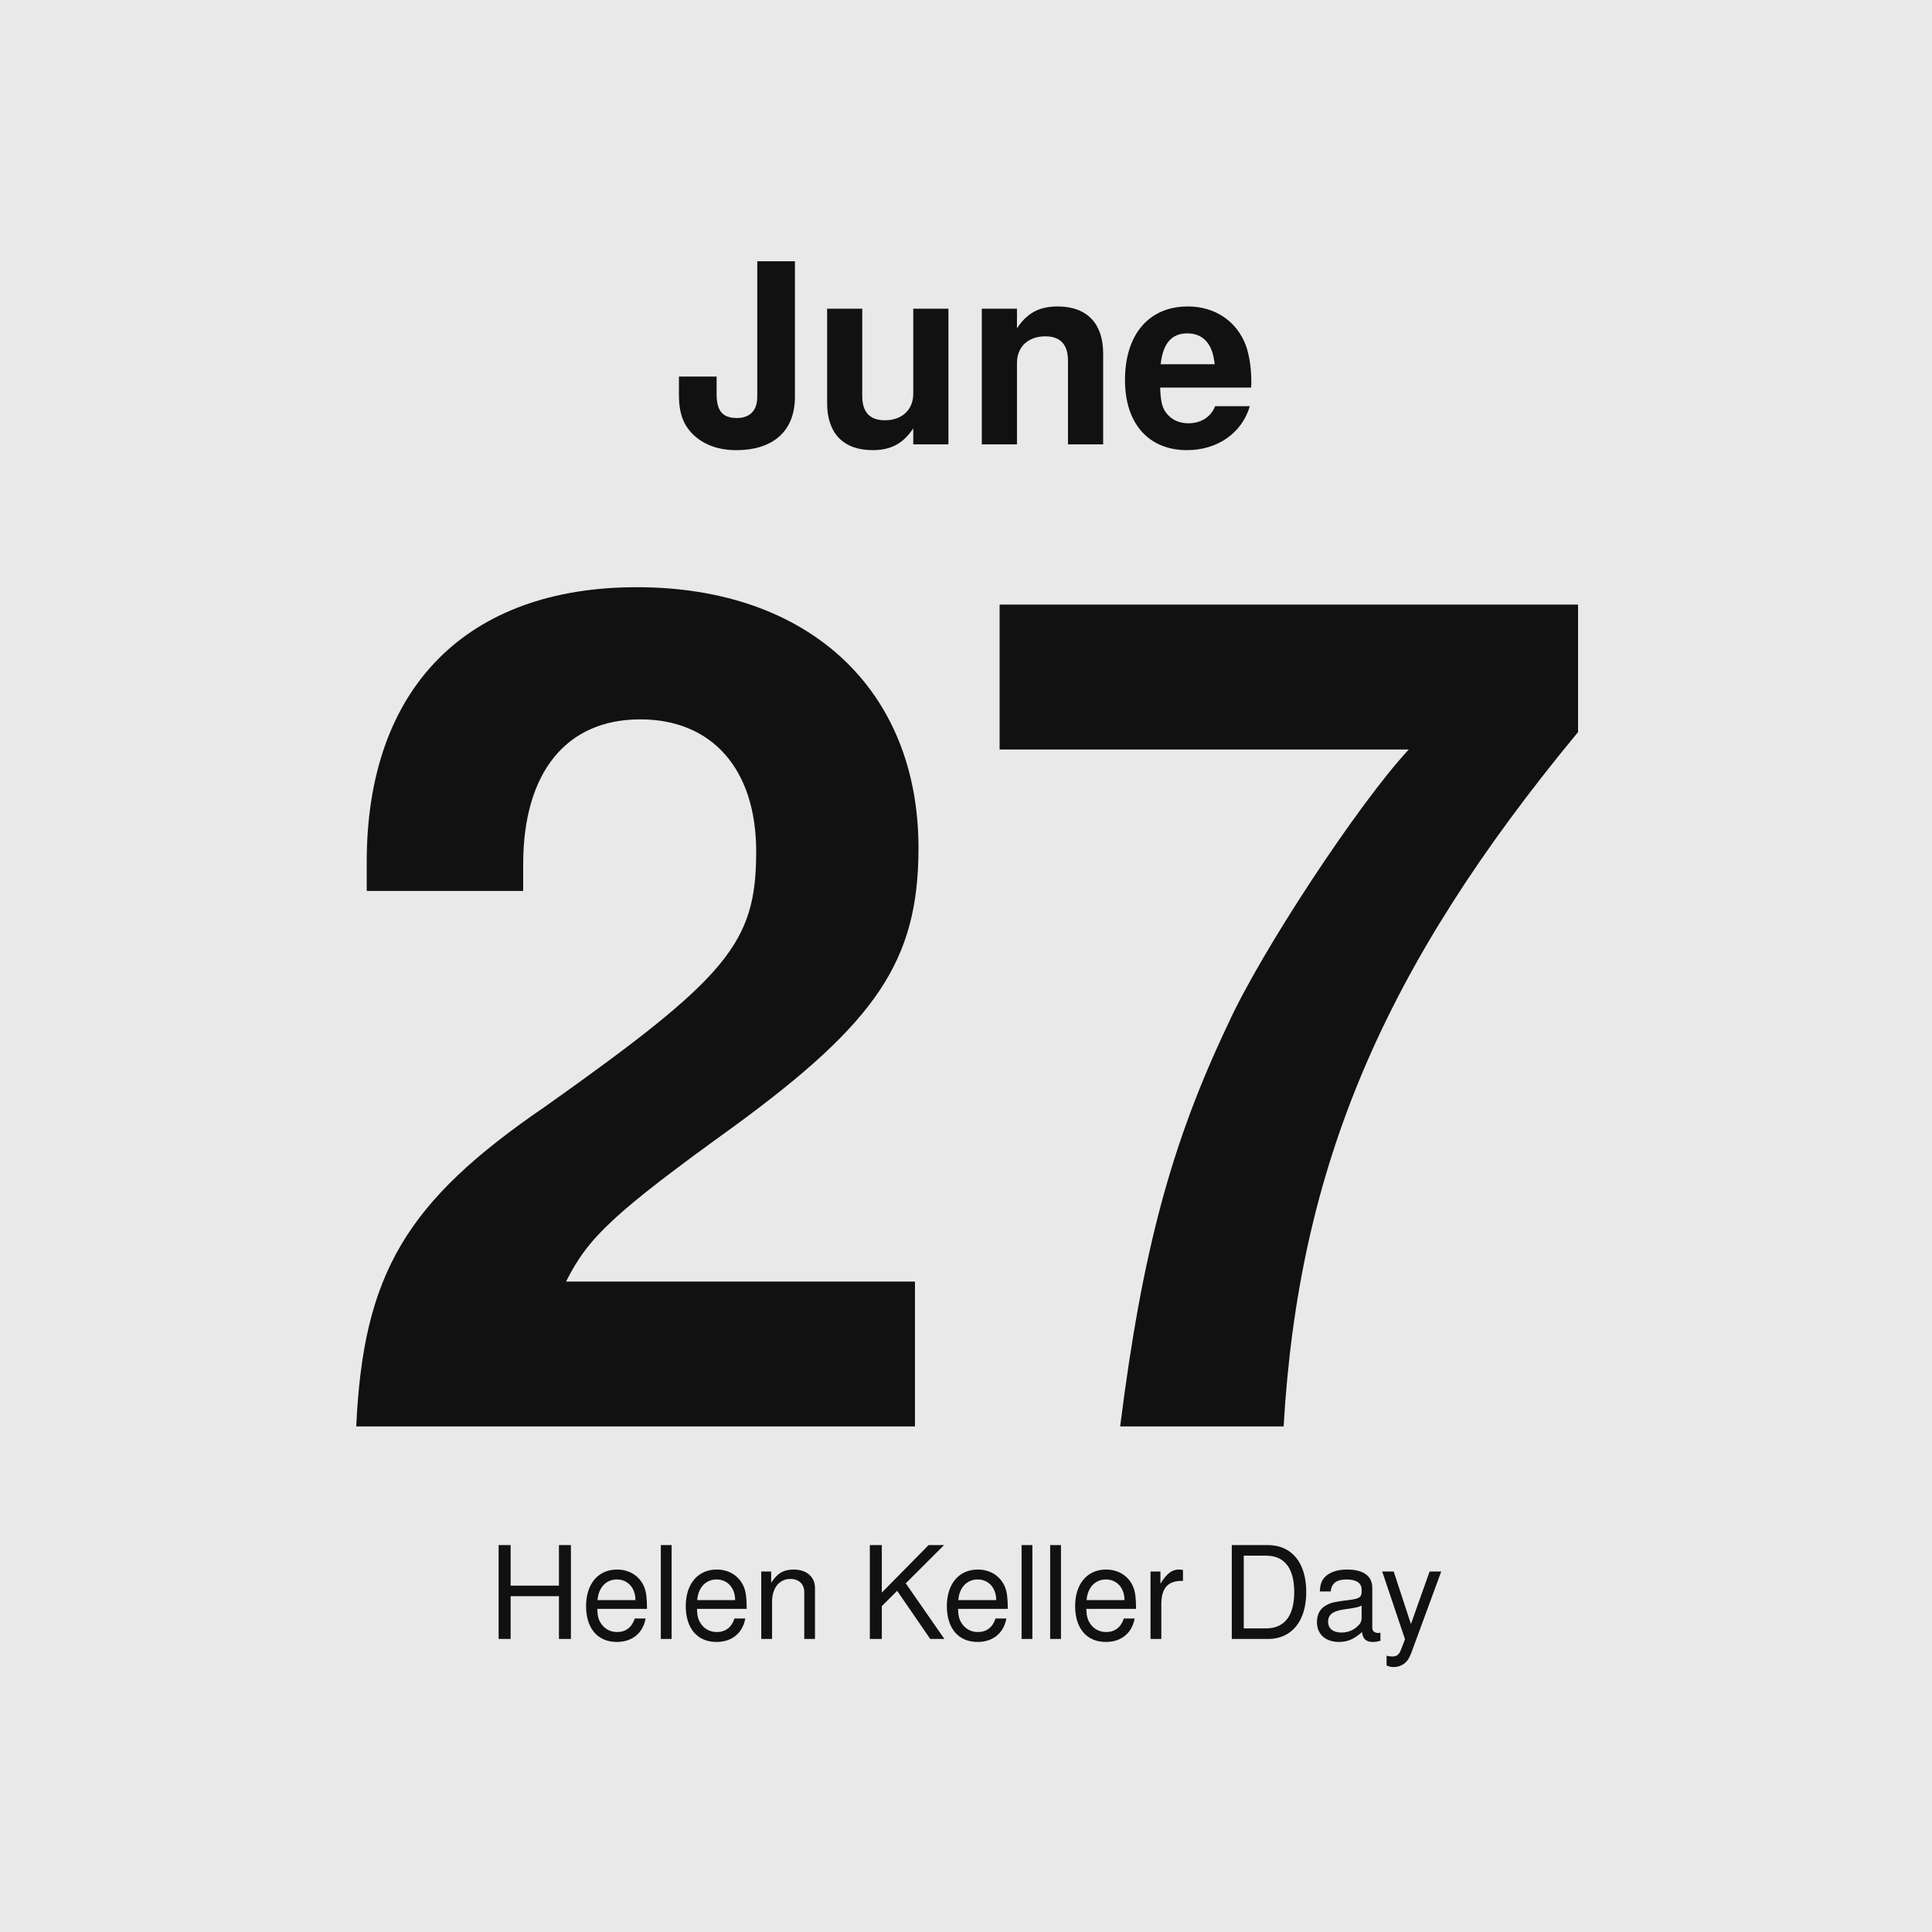
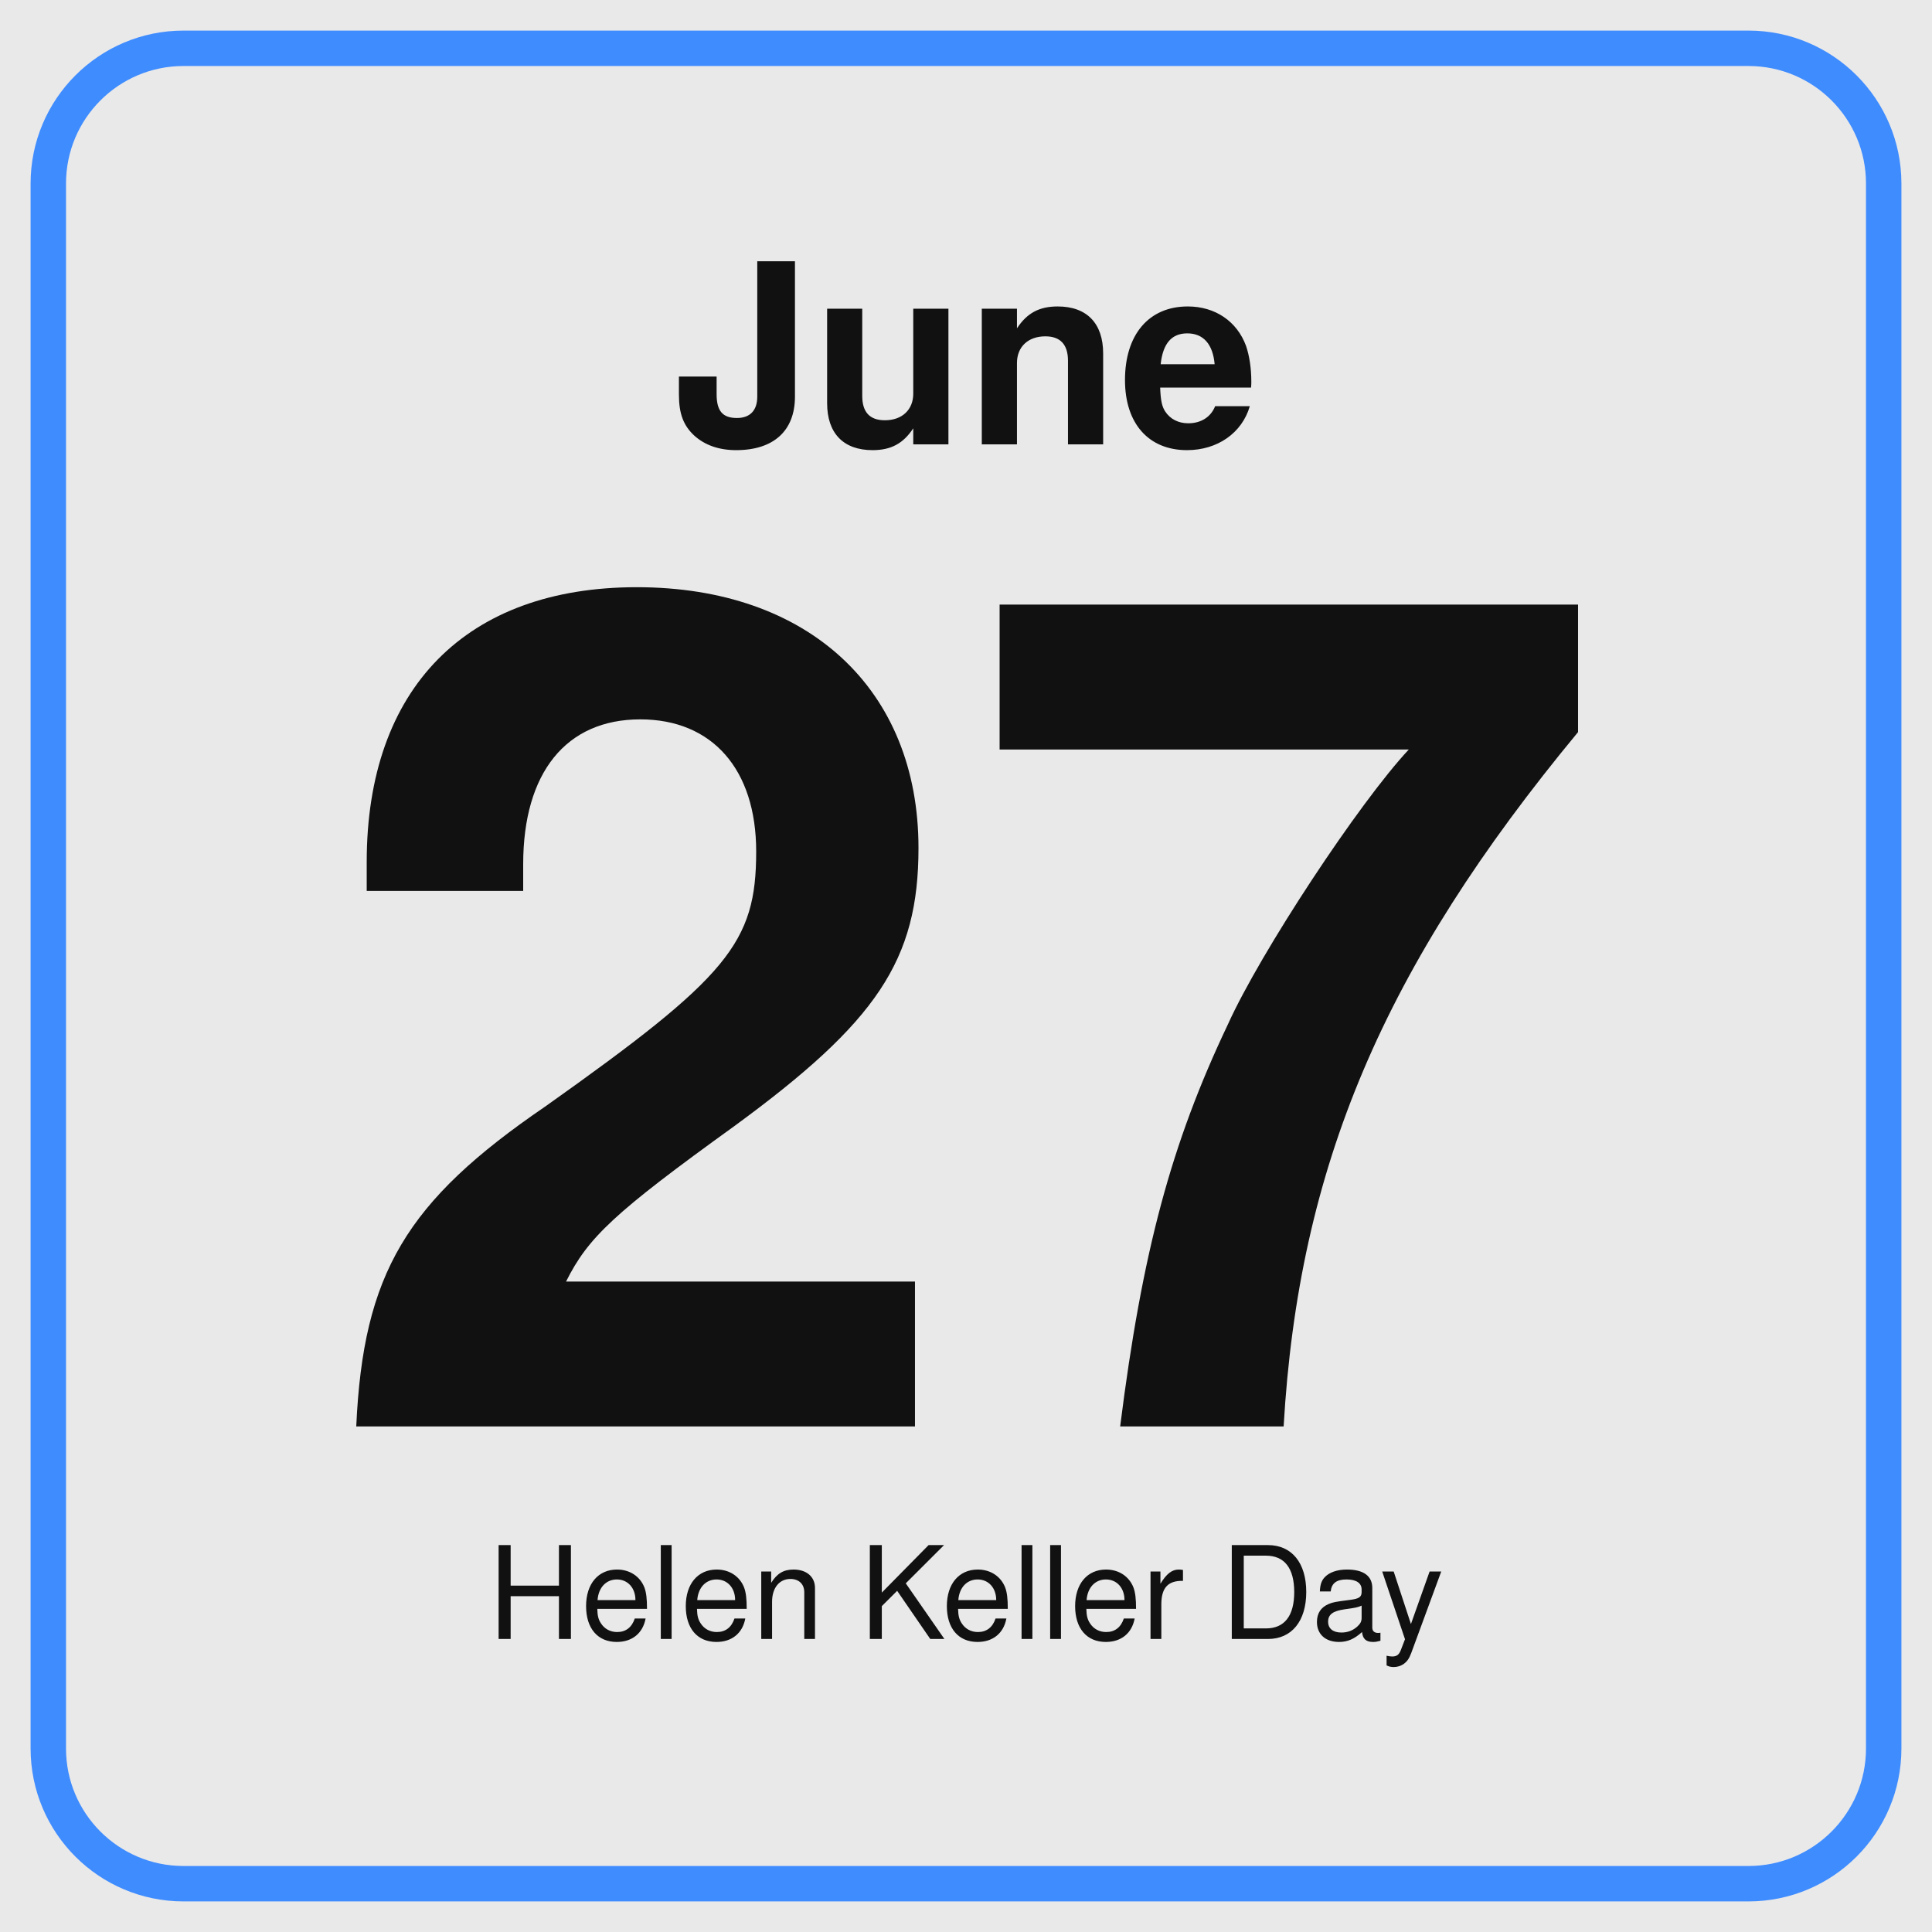
<svg xmlns="http://www.w3.org/2000/svg" width="600" height="600" viewBox="0 0 600 600">
  <rect width="600" height="600" fill="#e9e9e9" />
+   <rect x="15" y="15" width="570" height="570" rx="42" fill="none" stroke="#3f8cff" stroke-width="11" />
  <text x="300" y="138" text-anchor="middle" font-family="Helvetica,Arial,'DejaVu Sans',Verdana,sans-serif" font-size="78" font-weight="bold" fill="#111111">June</text>
  <text x="300" y="443" text-anchor="middle" font-family="Helvetica,Arial,'DejaVu Sans',Verdana,sans-serif" font-size="360" font-weight="bold" fill="#111111">27</text>
  <text x="300" y="509" text-anchor="middle" font-family="Helvetica,Arial,'DejaVu Sans',Verdana,sans-serif" font-size="40" fill="#111111">Helen Keller Day</text>
</svg>
